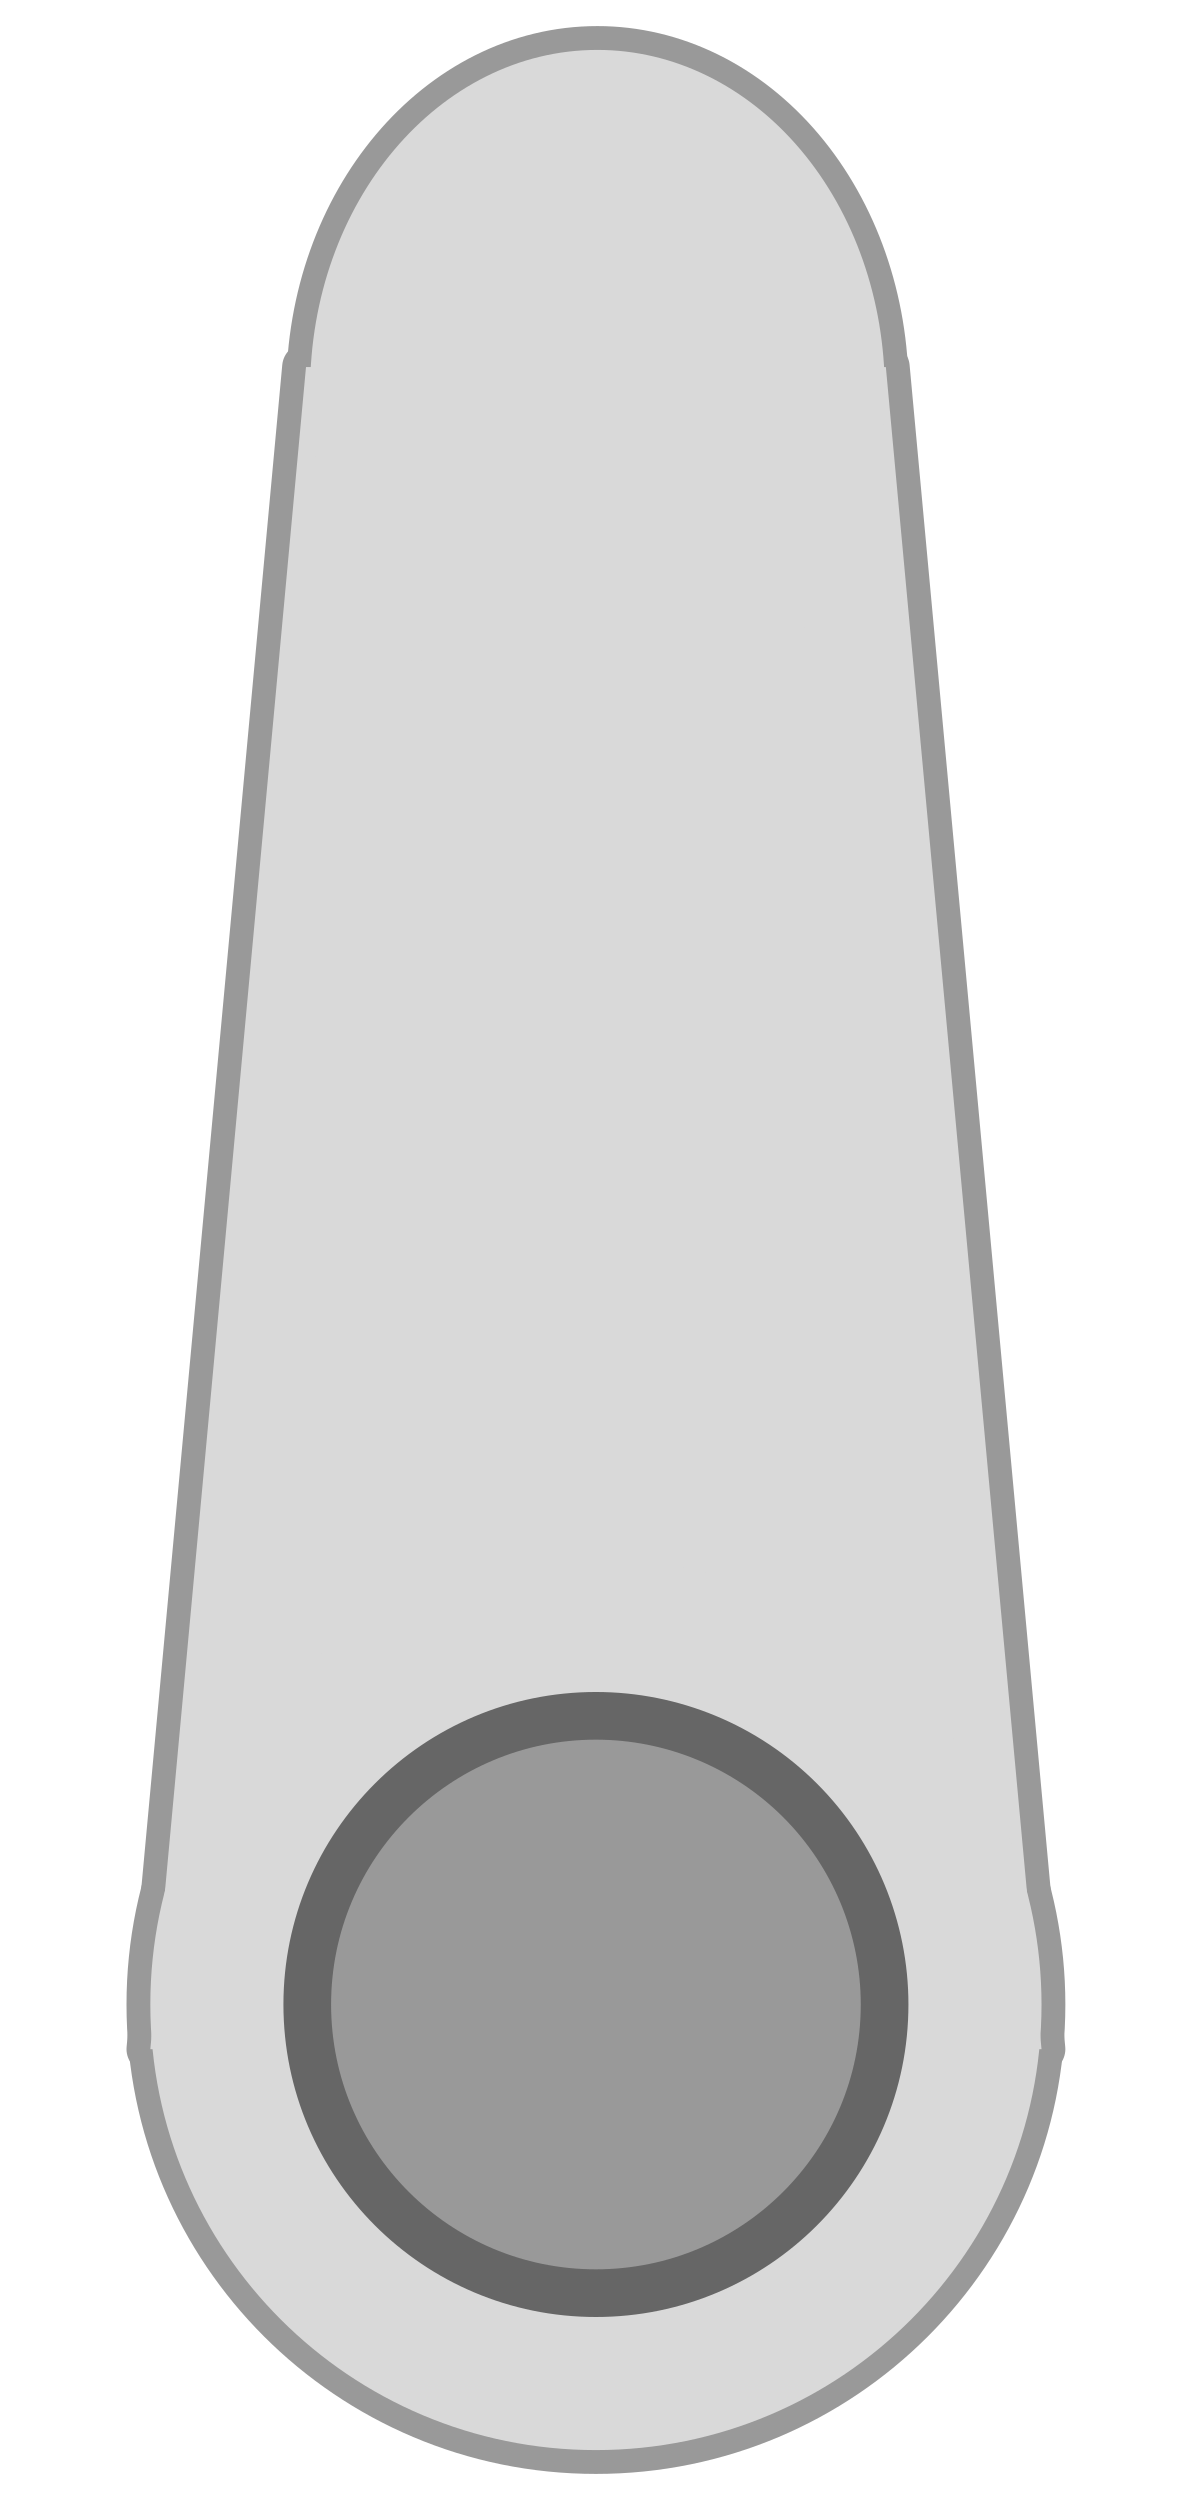
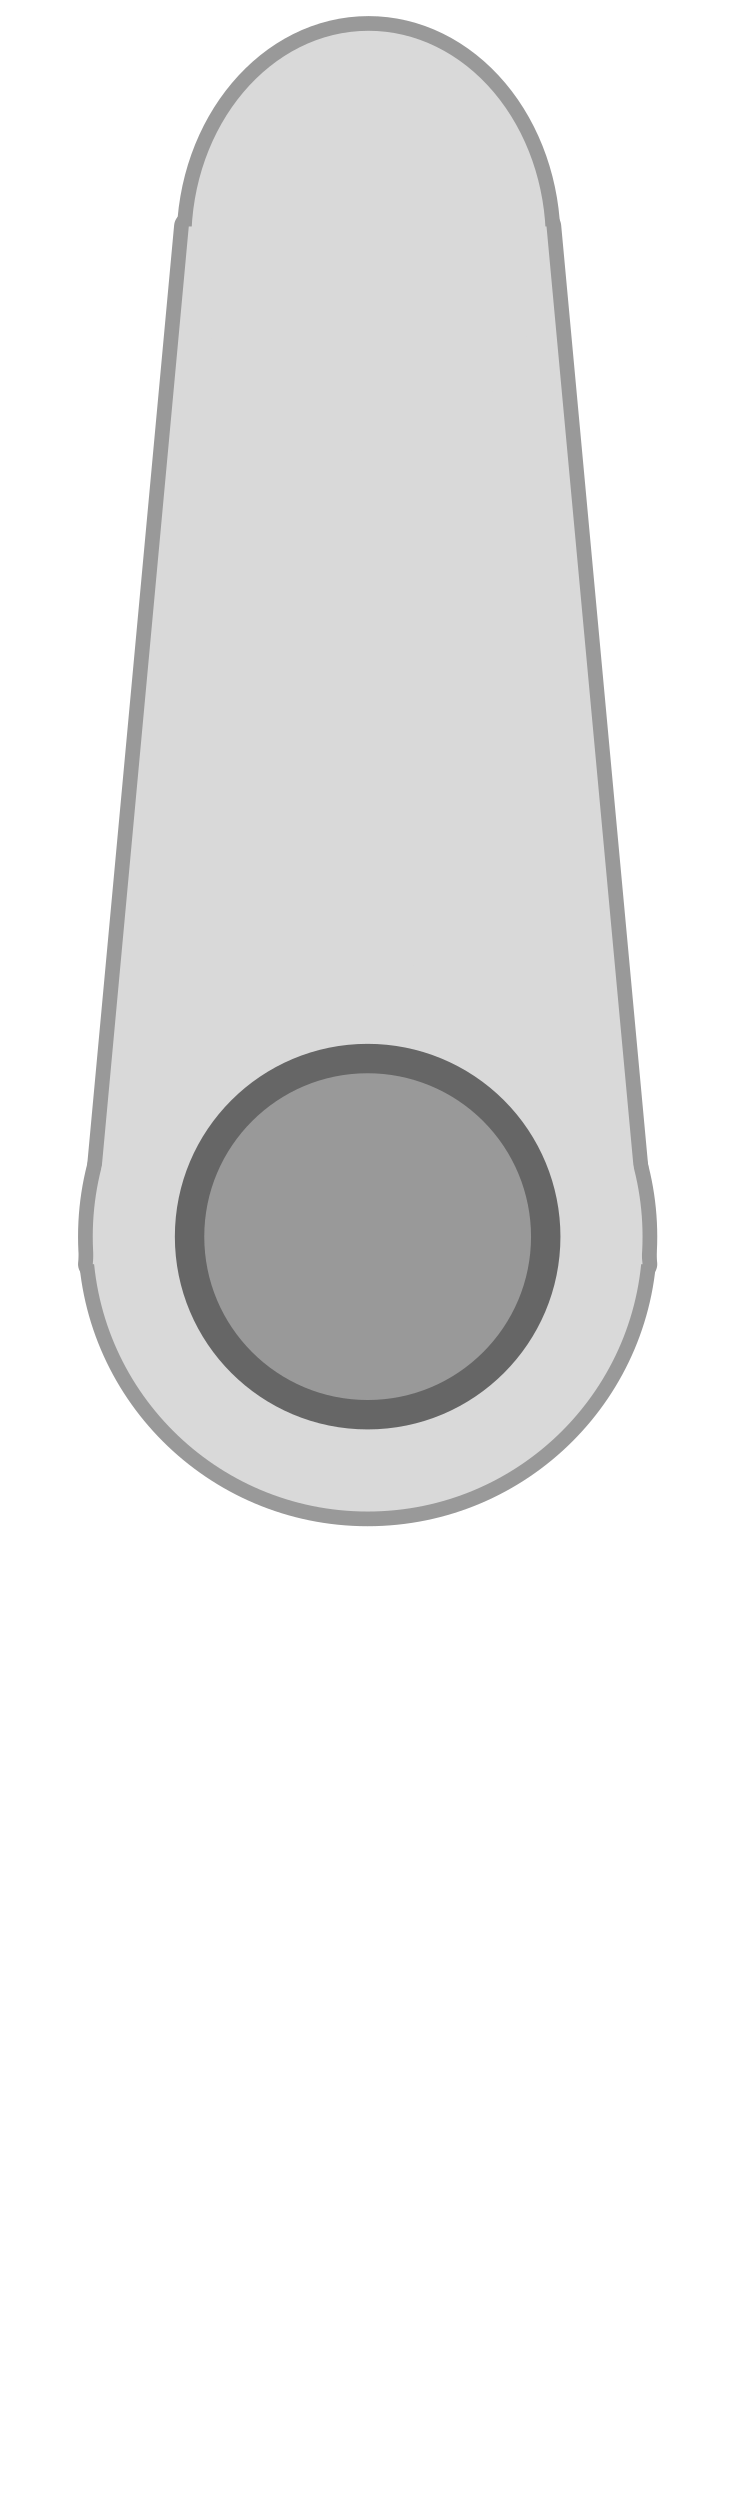
- <svg xmlns="http://www.w3.org/2000/svg" version="1.1" viewBox="0.0 0.0 100.0 209.756" fill="none" stroke="none" stroke-linecap="square" stroke-miterlimit="10">
+ <svg xmlns="http://www.w3.org/2000/svg" version="1.1" viewBox="0 0 100 340" fill="none" stroke="none" stroke-linecap="square" stroke-miterlimit="10" id="svg13" width="100" height="340">
+   <defs id="defs13" />
  <clipPath id="p.0">
-     <path d="m0 0l100.0 0l0 209.756l-100.0 0l0 -209.756z" clip-rule="nonzero" />
+     <path d="M 0,0 H 100 V 209.756 H 0 Z" clip-rule="nonzero" id="path1" />
  </clipPath>
-   <g clip-path="url(#p.0)">
-     <path fill="#000000" fill-opacity="0.0" d="m0 0l100.0 0l0 209.756l-100.0 0z" fill-rule="evenodd" />
-     <path fill="#efefef" d="m12.614 168.182c0 -20.648 16.738 -37.386 37.386 -37.386c9.915 0 19.425 3.939 26.436 10.95c7.011 7.011 10.95 16.52 10.95 26.436c0 20.648 -16.738 37.386 -37.386 37.386c-20.648 0 -37.386 -16.738 -37.386 -37.386z" fill-rule="evenodd" />
-     <path stroke="#999999" stroke-width="4.0" stroke-linejoin="round" stroke-linecap="butt" d="m12.614 168.182c0 -20.648 16.738 -37.386 37.386 -37.386c9.915 0 19.425 3.939 26.436 10.95c7.011 7.011 10.95 16.52 10.95 26.436c0 20.648 -16.738 37.386 -37.386 37.386c-20.648 0 -37.386 -16.738 -37.386 -37.386z" fill-rule="evenodd" />
-     <path fill="#efefef" d="m26.016 32.802c0 -15.803 10.795 -28.614 24.11 -28.614c6.394 0 12.527 3.015 17.049 8.381c4.522 5.366 7.062 12.644 7.062 20.233c0 15.803 -10.795 28.614 -24.11 28.614c-13.316 0 -24.11 -12.811 -24.11 -28.614z" fill-rule="evenodd" />
-     <path stroke="#999999" stroke-width="4.0" stroke-linejoin="round" stroke-linecap="butt" d="m26.016 32.802c0 -15.803 10.795 -28.614 24.11 -28.614c6.394 0 12.527 3.015 17.049 8.381c4.522 5.366 7.062 12.644 7.062 20.233c0 15.803 -10.795 28.614 -24.11 28.614c-13.316 0 -24.11 -12.811 -24.11 -28.614z" fill-rule="evenodd" />
-     <path fill="#efefef" d="m12.614 171.93l13.06 -141.134l48.651 0l13.06 141.134z" fill-rule="evenodd" />
-     <path stroke="#999999" stroke-width="4.0" stroke-linejoin="round" stroke-linecap="butt" d="m12.614 171.93l13.06 -141.134l48.651 0l13.06 141.134z" fill-rule="evenodd" />
-     <path fill="#d9d9d9" d="m12.614 171.93l13.06 -141.134l48.651 0l13.06 141.134z" fill-rule="evenodd" />
-     <path fill="#d9d9d9" d="m26.016 32.802c0 -15.803 10.795 -28.614 24.11 -28.614c6.394 0 12.527 3.015 17.049 8.381c4.522 5.366 7.062 12.644 7.062 20.233c0 15.803 -10.795 28.614 -24.11 28.614c-13.316 0 -24.11 -12.811 -24.11 -28.614z" fill-rule="evenodd" />
-     <path fill="#d9d9d9" d="m12.614 168.182c0 -20.648 16.738 -37.386 37.386 -37.386c9.915 0 19.425 3.939 26.436 10.95c7.011 7.011 10.95 16.52 10.95 26.436c0 20.648 -16.738 37.386 -37.386 37.386c-20.648 0 -37.386 -16.738 -37.386 -37.386z" fill-rule="evenodd" />
-     <path fill="#999999" d="m25.78 168.182c0 -13.377 10.844 -24.22 24.22 -24.22c6.424 0 12.584 2.552 17.126 7.094c4.542 4.542 7.094 10.703 7.094 17.126c0 13.377 -10.844 24.22 -24.22 24.22c-13.377 0 -24.22 -10.844 -24.22 -24.22z" fill-rule="evenodd" />
-     <path stroke="#666666" stroke-width="4.0" stroke-linejoin="round" stroke-linecap="butt" d="m25.78 168.182c0 -13.377 10.844 -24.22 24.22 -24.22c6.424 0 12.584 2.552 17.126 7.094c4.542 4.542 7.094 10.703 7.094 17.126c0 13.377 -10.844 24.22 -24.22 24.22c-13.377 0 -24.22 -10.844 -24.22 -24.22z" fill-rule="evenodd" />
+   <g clip-path="url(#p.0)" id="g13">
+     <path fill="#000000" fill-opacity="0" d="M 0,0 H 100 V 209.756 H 0 Z" fill-rule="evenodd" id="path2" />
+     <path fill="#efefef" d="m 12.614,168.182 c 0,-20.648 16.738,-37.386 37.386,-37.386 9.915,0 19.425,3.939 26.436,10.95 7.011,7.011 10.95,16.52 10.95,26.436 0,20.648 -16.738,37.386 -37.386,37.386 -20.648,0 -37.386,-16.738 -37.386,-37.386 z" fill-rule="evenodd" id="path3" />
+     <path stroke="#999999" stroke-width="4" stroke-linejoin="round" stroke-linecap="butt" d="m 12.614,168.182 c 0,-20.648 16.738,-37.386 37.386,-37.386 9.915,0 19.425,3.939 26.436,10.95 7.011,7.011 10.95,16.52 10.95,26.436 0,20.648 -16.738,37.386 -37.386,37.386 -20.648,0 -37.386,-16.738 -37.386,-37.386 z" fill-rule="evenodd" id="path4" />
+     <path fill="#efefef" d="m 26.016,32.802 c 0,-15.803 10.795,-28.614 24.11,-28.614 6.394,0 12.527,3.015 17.049,8.381 4.522,5.366 7.062,12.644 7.062,20.233 0,15.803 -10.795,28.614 -24.11,28.614 -13.316,0 -24.11,-12.811 -24.11,-28.614 z" fill-rule="evenodd" id="path5" />
+     <path stroke="#999999" stroke-width="4" stroke-linejoin="round" stroke-linecap="butt" d="m 26.016,32.802 c 0,-15.803 10.795,-28.614 24.11,-28.614 6.394,0 12.527,3.015 17.049,8.381 4.522,5.366 7.062,12.644 7.062,20.233 0,15.803 -10.795,28.614 -24.11,28.614 -13.316,0 -24.11,-12.811 -24.11,-28.614 z" fill-rule="evenodd" id="path6" />
+     <path fill="#efefef" d="M 12.614,171.93 25.675,30.797 h 48.651 l 13.06,141.134 z" fill-rule="evenodd" id="path7" />
+     <path stroke="#999999" stroke-width="4" stroke-linejoin="round" stroke-linecap="butt" d="M 12.614,171.93 25.675,30.797 h 48.651 l 13.06,141.134 z" fill-rule="evenodd" id="path8" />
+     <path fill="#d9d9d9" d="M 12.614,171.93 25.675,30.797 h 48.651 l 13.06,141.134 z" fill-rule="evenodd" id="path9" />
+     <path fill="#d9d9d9" d="m 26.016,32.802 c 0,-15.803 10.795,-28.614 24.11,-28.614 6.394,0 12.527,3.015 17.049,8.381 4.522,5.366 7.062,12.644 7.062,20.233 0,15.803 -10.795,28.614 -24.11,28.614 -13.316,0 -24.11,-12.811 -24.11,-28.614 z" fill-rule="evenodd" id="path10" />
+     <path fill="#d9d9d9" d="m 12.614,168.182 c 0,-20.648 16.738,-37.386 37.386,-37.386 9.915,0 19.425,3.939 26.436,10.95 7.011,7.011 10.95,16.52 10.95,26.436 0,20.648 -16.738,37.386 -37.386,37.386 -20.648,0 -37.386,-16.738 -37.386,-37.386 z" fill-rule="evenodd" id="path11" />
+     <path fill="#999999" d="m 25.78,168.182 c 0,-13.377 10.844,-24.22 24.22,-24.22 6.424,0 12.584,2.552 17.126,7.094 4.542,4.542 7.094,10.703 7.094,17.126 0,13.377 -10.844,24.22 -24.22,24.22 -13.377,0 -24.22,-10.844 -24.22,-24.22 z" fill-rule="evenodd" id="path12" />
+     <path stroke="#666666" stroke-width="4" stroke-linejoin="round" stroke-linecap="butt" d="m 25.78,168.182 c 0,-13.377 10.844,-24.22 24.22,-24.22 6.424,0 12.584,2.552 17.126,7.094 4.542,4.542 7.094,10.703 7.094,17.126 0,13.377 -10.844,24.22 -24.22,24.22 -13.377,0 -24.22,-10.844 -24.22,-24.22 z" fill-rule="evenodd" id="path13" />
  </g>
</svg>
